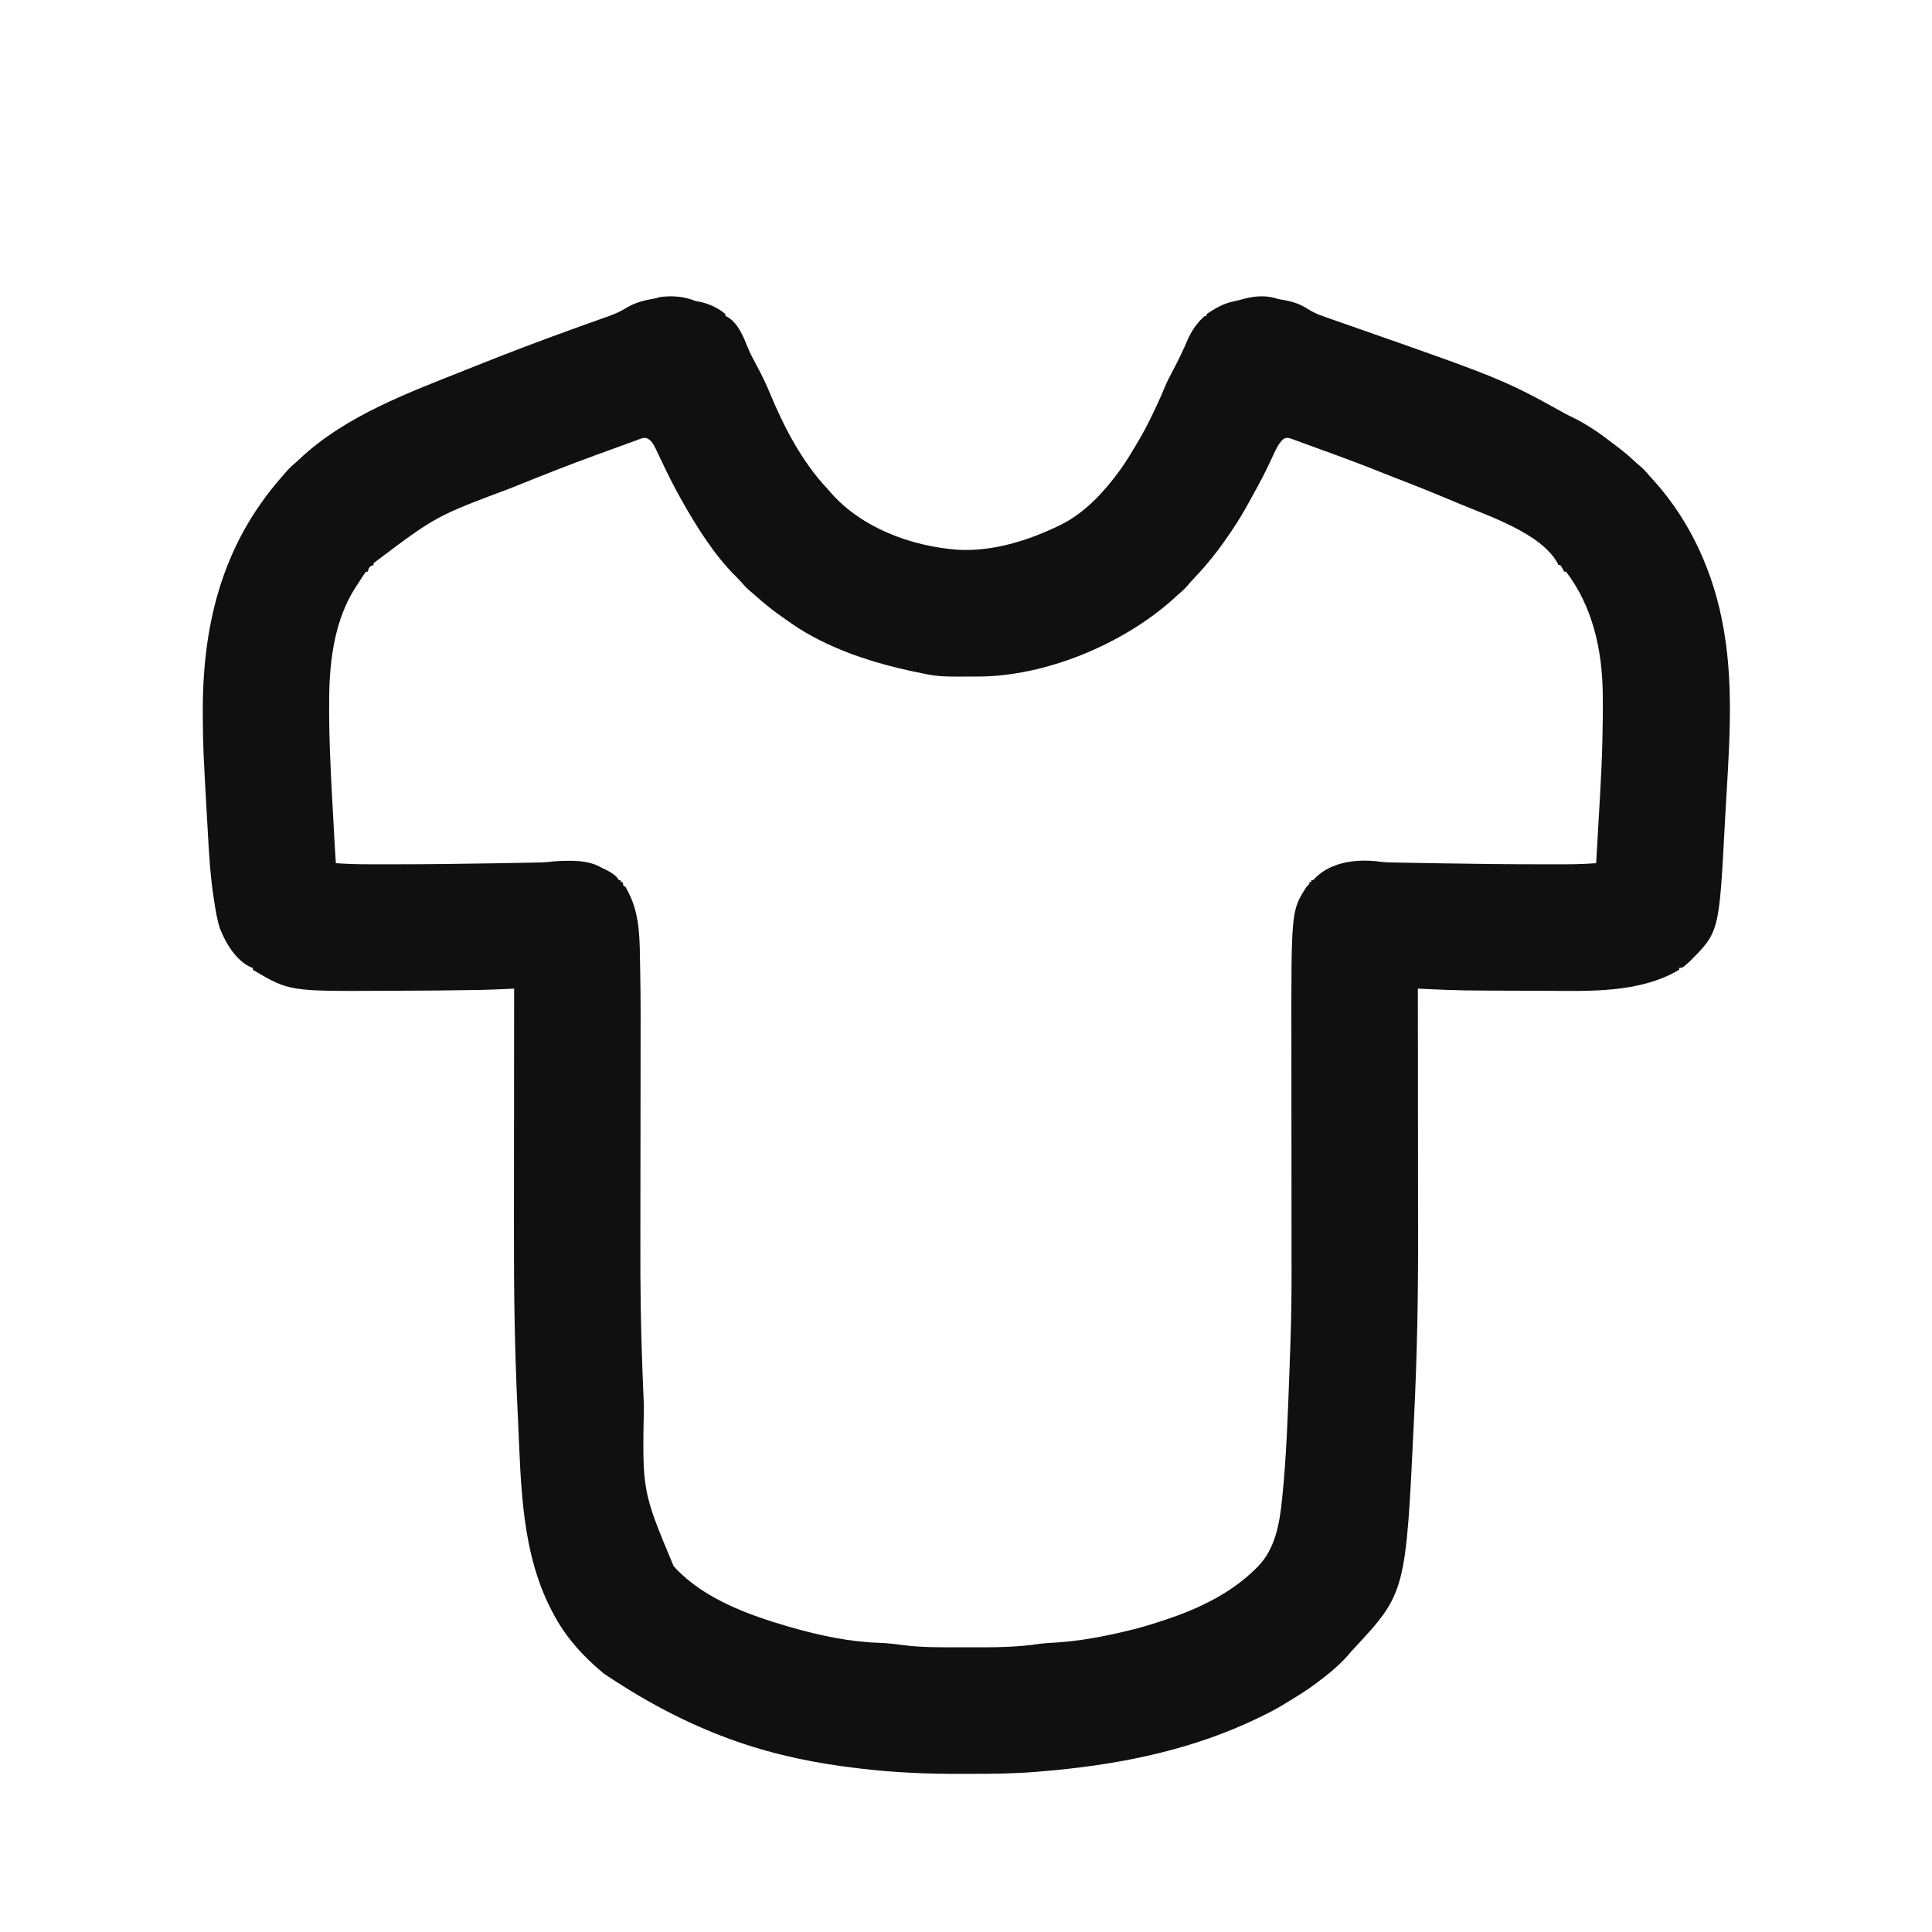
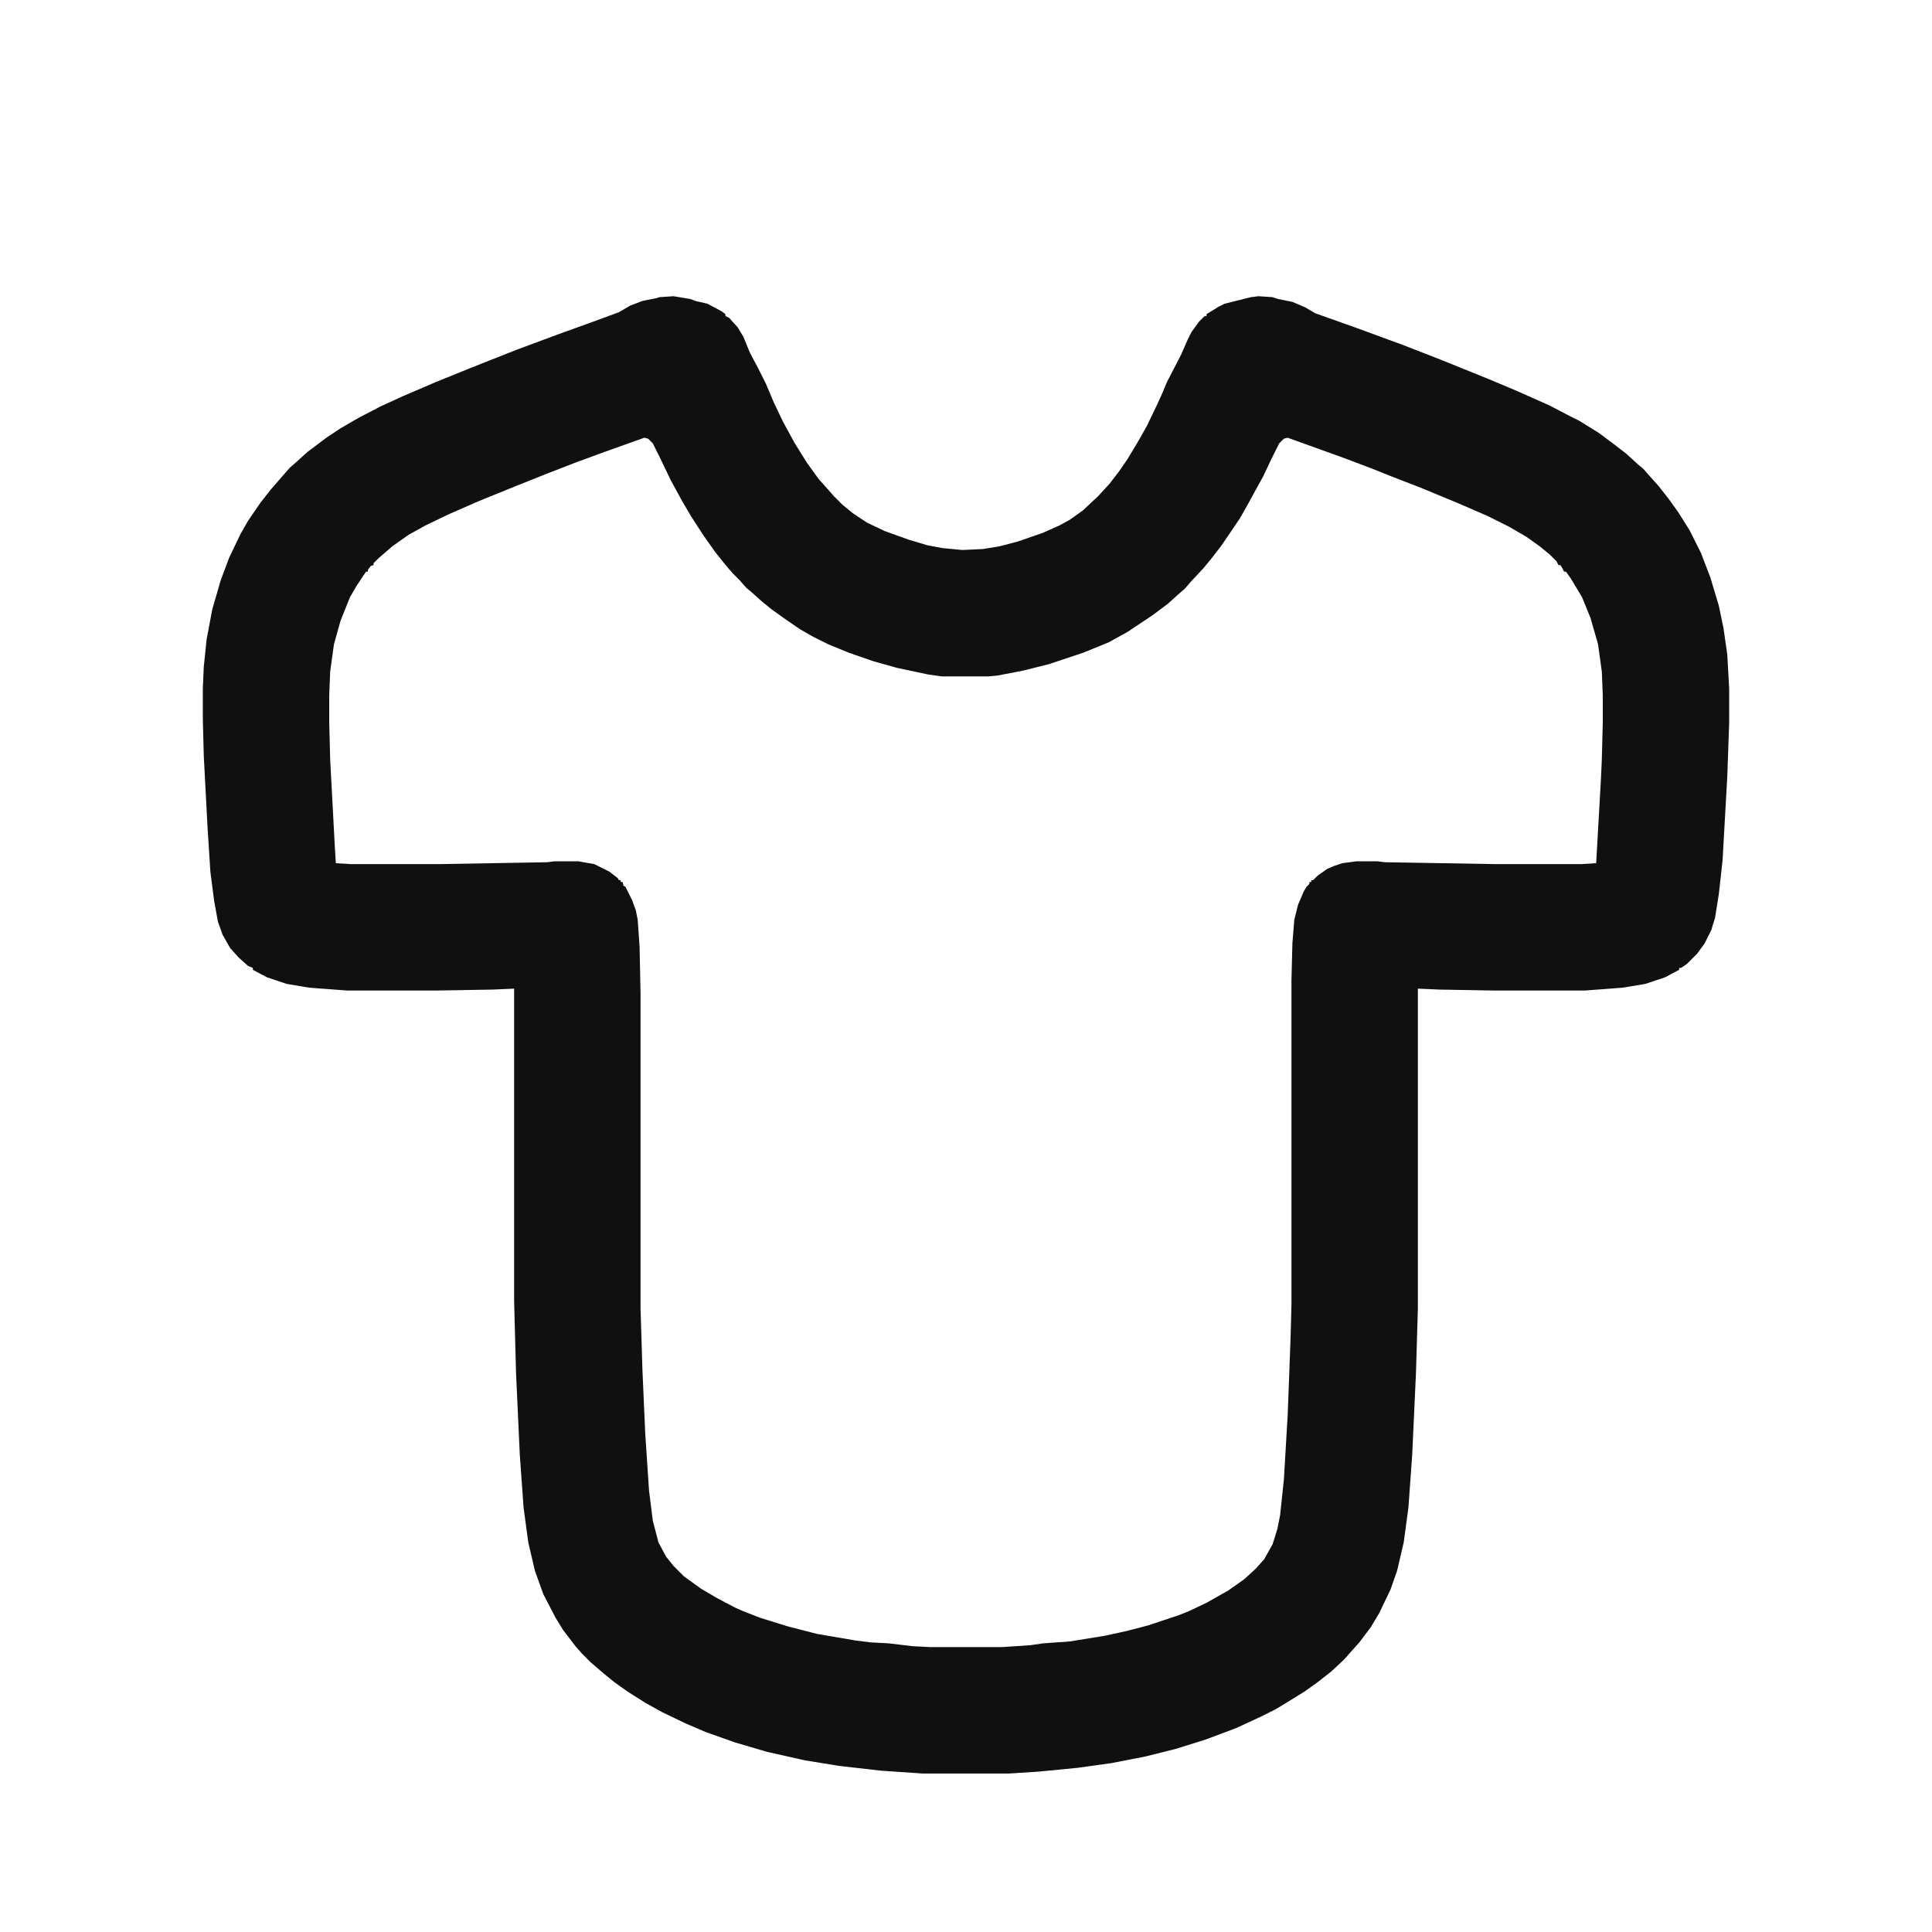
- <svg xmlns="http://www.w3.org/2000/svg" version="1.1" width="2048" height="2048" viewBox="0 0 2048 2048">
-   <path d="M0 0 C1.954 0.397 3.913 0.771 5.875 1.125 C14.995 3.143 24.923 7.788 32 14 C32 14.66 32 15.32 32 16 C32.57 16.237 33.14 16.474 33.727 16.719 C44.985 23.064 50.657 36.845 55.186 48.266 C58.215 55.787 62.023 62.813 65.886 69.931 C70.676 78.825 75.018 87.851 78.875 97.188 C93.797 133.247 112.999 170.451 140 199 C141.172 200.349 142.339 201.703 143.5 203.062 C176.354 240.589 228.583 259.857 277.496 263.715 C314.765 266.048 352.836 254.156 386 238 C387.007 237.511 388.014 237.023 389.051 236.52 C413.322 223.98 433.046 202.828 449 181 C449.726 180.009 450.451 179.017 451.199 177.996 C458.055 168.359 464.03 158.2 470 148 C470.408 147.31 470.815 146.621 471.235 145.91 C478.262 133.986 484.181 121.55 490 109 C490.626 107.652 490.626 107.652 491.264 106.276 C493.401 101.623 495.435 96.952 497.352 92.203 C499.992 85.809 503.153 79.719 506.389 73.613 C512.051 62.916 517.335 52.174 522 41 C526.096 31.547 532.259 22.82 540 16 C540.66 16 541.32 16 542 16 C542 15.34 542 14.68 542 14 C544.017 12.591 546.013 11.314 548.125 10.062 C548.695 9.715 549.265 9.368 549.852 9.01 C555.974 5.316 561.653 2.611 568.625 1 C570.044 0.66 571.464 0.321 572.883 -0.02 C573.579 -0.184 574.276 -0.349 574.993 -0.518 C577.839 -1.202 580.668 -1.949 583.5 -2.688 C595.079 -5.524 606.604 -5.963 618 -2 C620.329 -1.558 622.663 -1.143 625 -0.75 C633.423 0.818 641.738 3.517 648.937 8.282 C656.79 13.445 665.354 16.229 674.182 19.26 C679.209 20.988 684.223 22.755 689.238 24.516 C690.285 24.882 691.331 25.248 692.409 25.625 C856.3 83.037 856.3 83.037 923.239 120.049 C925.74 121.399 928.306 122.599 930.875 123.812 C945.597 131.132 959.276 140.502 972.205 150.606 C973.94 151.953 975.692 153.274 977.453 154.586 C984.069 159.539 990.235 164.797 996.246 170.457 C998.181 172.244 1000.106 173.931 1002.141 175.594 C1004.455 177.541 1006.379 179.385 1008.312 181.688 C1010.899 184.727 1013.546 187.689 1016.25 190.625 C1055.596 234.313 1080.009 289.299 1090 347 C1090.184 348.047 1090.368 349.094 1090.558 350.173 C1101.595 414.72 1095.321 481.94 1091.783 546.893 C1091.628 549.762 1091.476 552.631 1091.325 555.501 C1085.32 669.119 1085.32 669.119 1053.711 700.59 C1046.501 707 1046.501 707 1043 707 C1043 707.66 1043 708.32 1043 709 C1000.432 734.175 946.522 731.539 898.688 731.266 C894.436 731.244 890.183 731.234 885.931 731.223 C811.253 731.029 811.253 731.029 776.793 729.48 C775.747 729.434 774.701 729.388 773.624 729.34 C771.082 729.227 768.541 729.114 766 729 C766.001 730.037 766.001 730.037 766.002 731.095 C766.047 772.426 766.082 813.757 766.102 855.087 C766.105 860.092 766.107 865.096 766.11 870.101 C766.11 871.097 766.111 872.093 766.111 873.119 C766.12 889.075 766.136 905.03 766.154 920.986 C766.173 937.457 766.184 953.928 766.188 970.4 C766.191 979.61 766.196 988.819 766.211 998.029 C766.307 1057.968 765.094 1117.776 762.248 1177.654 C762.12 1180.35 761.994 1183.046 761.868 1185.741 C753.225 1369.52 753.225 1369.52 696.992 1429.855 C695.193 1431.792 693.503 1433.781 691.812 1435.812 C682.471 1446.489 671.324 1455.525 660 1464 C659.46 1464.408 658.919 1464.816 658.363 1465.236 C647.716 1473.226 636.378 1480.111 625 1487 C624.136 1487.527 623.271 1488.054 622.381 1488.597 C614.793 1493.198 606.991 1497.151 599 1501 C598.092 1501.441 597.185 1501.882 596.25 1502.337 C529.738 1534.509 457.334 1549.937 384.188 1557.188 C383.4 1557.266 382.612 1557.345 381.8 1557.427 C375.872 1558.013 369.938 1558.519 364 1559 C362.951 1559.088 361.902 1559.177 360.821 1559.267 C338.471 1561.103 316.186 1561.344 293.772 1561.316 C289.822 1561.311 285.873 1561.318 281.923 1561.336 C246.01 1561.501 210.24 1559.998 174.562 1555.688 C173.677 1555.583 172.791 1555.479 171.879 1555.372 C87.917 1545.46 4.176 1523.151 -97 1455 C-97.557 1454.533 -98.114 1454.066 -98.688 1453.585 C-118.216 1437.214 -135.567 1418.41 -148 1396 C-148.479 1395.145 -148.959 1394.289 -149.453 1393.408 C-184.985 1329.409 -184.627 1254.711 -187.998 1183.432 C-188.12 1180.861 -188.244 1178.29 -188.369 1175.718 C-191.381 1113.197 -192.313 1050.653 -192.207 988.068 C-192.192 979.053 -192.19 970.037 -192.187 961.022 C-192.183 944.964 -192.17 928.906 -192.151 912.848 C-192.132 897.313 -192.118 881.778 -192.11 866.244 C-192.109 865.275 -192.109 864.306 -192.108 863.308 C-192.106 858.445 -192.103 853.582 -192.101 848.719 C-192.08 808.812 -192.045 768.906 -192 729 C-192.994 729.044 -192.994 729.044 -194.008 729.089 C-197.036 729.222 -200.064 729.355 -203.093 729.487 C-204.135 729.533 -205.177 729.579 -206.251 729.626 C-213.104 729.926 -219.954 730.185 -226.812 730.316 C-228.34 730.348 -228.34 730.348 -229.898 730.38 C-258.742 730.947 -287.59 731.156 -316.439 731.231 C-320.541 731.242 -324.643 731.26 -328.745 731.284 C-430.362 731.85 -430.362 731.85 -469 709 C-469 708.34 -469 707.68 -469 707 C-469.727 706.753 -470.454 706.505 -471.203 706.25 C-486.698 699.325 -497.767 680.749 -503.75 665.5 C-506.924 655.893 -508.475 645.98 -510 636 C-510.253 634.384 -510.253 634.384 -510.512 632.734 C-514.113 609.234 -515.482 585.625 -516.785 561.908 C-516.978 558.406 -517.173 554.903 -517.37 551.401 C-521.708 474.265 -521.708 474.265 -522 443 C-522.008 442.3 -522.015 441.599 -522.023 440.878 C-523.024 347.131 -503.159 260.302 -438.395 186.595 C-437.218 185.249 -436.058 183.888 -434.902 182.523 C-431.587 178.611 -428.105 175.192 -424.188 171.883 C-422.676 170.581 -421.198 169.24 -419.75 167.867 C-370.483 121.218 -302.556 96.809 -240.622 72.049 C-237.875 70.95 -235.129 69.849 -232.383 68.749 C-197.879 54.926 -163.151 41.801 -128.188 29.188 C-127.455 28.923 -126.722 28.658 -125.967 28.386 C-118.856 25.819 -111.743 23.259 -104.616 20.739 C-101.884 19.771 -99.156 18.793 -96.429 17.814 C-94.585 17.155 -92.736 16.509 -90.887 15.864 C-84.047 13.4 -77.944 10.463 -71.767 6.62 C-63.143 1.571 -53.841 -0.683 -44.117 -2.422 C-40.983 -2.929 -40.983 -2.929 -38 -4 C-25.22 -5.833 -12.023 -4.949 0 0 Z M-62.523 147.797 C-63.368 148.101 -64.214 148.406 -65.084 148.719 C-67.852 149.719 -70.613 150.734 -73.375 151.75 C-75.294 152.447 -77.213 153.144 -79.132 153.839 C-83.895 155.568 -88.654 157.309 -93.412 159.053 C-97.059 160.387 -100.711 161.708 -104.363 163.027 C-132.291 173.148 -159.9 184.075 -187.453 195.17 C-190.513 196.403 -193.574 197.631 -196.637 198.857 C-275.052 228.224 -275.052 228.224 -341 278 C-341 278.66 -341 279.32 -341 280 C-341.99 280.33 -342.98 280.66 -344 281 C-346.41 283.635 -346.41 283.635 -347 287 C-347.66 287 -348.32 287 -349 287 C-350.658 289.218 -352.186 291.429 -353.688 293.75 C-354.137 294.442 -354.587 295.133 -355.051 295.846 C-355.959 297.251 -356.863 298.659 -357.763 300.069 C-358.779 301.654 -359.818 303.224 -360.863 304.789 C-381.787 337.848 -387.543 379.706 -388 418 C-388.015 419.081 -388.03 420.161 -388.046 421.274 C-388.484 457.994 -386.702 494.669 -384.672 531.32 C-384.44 535.526 -384.213 539.732 -383.986 543.938 C-382.583 569.974 -382.583 569.974 -381 596 C-369.699 596.837 -358.466 597.161 -347.137 597.168 C-345.388 597.172 -343.64 597.176 -341.891 597.18 C-337.148 597.19 -332.405 597.191 -327.662 597.189 C-324.671 597.187 -321.68 597.188 -318.69 597.189 C-283.474 597.187 -248.269 596.743 -213.059 596.13 C-209.19 596.063 -205.32 595.997 -201.451 595.931 C-195.333 595.826 -189.216 595.715 -183.098 595.599 C-180.836 595.557 -178.574 595.516 -176.312 595.476 C-173.204 595.421 -170.097 595.36 -166.989 595.297 C-165.638 595.274 -165.638 595.274 -164.26 595.251 C-159.1 595.14 -154.113 594.706 -149 594 C-132.637 593.101 -113.5 592.165 -99 601 C-97.69 601.61 -96.378 602.214 -95.062 602.812 C-90.101 605.283 -83.536 608.929 -81 614 C-80.34 614 -79.68 614 -79 614 C-79 614.66 -79 615.32 -79 616 C-78.34 616 -77.68 616 -77 616 C-76.876 616.639 -76.752 617.279 -76.625 617.938 C-76.316 618.958 -76.316 618.958 -76 620 C-75.34 620.33 -74.68 620.66 -74 621 C-72.794 623.109 -71.69 625.196 -70.625 627.375 C-70.159 628.323 -70.159 628.323 -69.683 629.29 C-58.122 653.189 -58.974 679.822 -58.443 705.836 C-58.411 707.375 -58.411 707.375 -58.379 708.945 C-57.762 739.844 -57.906 770.749 -57.96 801.652 C-57.975 810.629 -57.983 819.605 -57.989 828.581 C-58.001 844.663 -58.016 860.745 -58.034 876.826 C-58.036 877.78 -58.037 878.734 -58.038 879.717 C-58.053 893.215 -58.072 906.713 -58.092 920.211 C-58.093 921.161 -58.095 922.11 -58.096 923.088 C-58.097 924.036 -58.099 924.984 -58.1 925.961 C-58.124 941.981 -58.139 958 -58.148 974.02 C-58.153 982.937 -58.162 991.853 -58.181 1000.77 C-58.272 1043.848 -57.752 1086.831 -56.118 1129.881 C-56.006 1132.84 -55.897 1135.799 -55.788 1138.758 C-55.439 1148.278 -55.057 1157.796 -54.625 1167.312 C-54.563 1168.688 -54.502 1170.063 -54.44 1171.439 C-56.173 1261.775 -56.173 1261.775 -23 1341 C-21.853 1342.286 -21.853 1342.286 -20.684 1343.598 C9.73 1375.868 56.488 1392.943 98 1405 C99.82 1405.529 99.82 1405.529 101.676 1406.068 C131.509 1414.571 163.835 1421.547 194.938 1422.438 C203.493 1422.781 211.924 1423.74 220.406 1424.896 C240.581 1427.54 260.951 1427.188 281.256 1427.185 C284.607 1427.185 287.959 1427.192 291.31 1427.206 C316.22 1427.306 341.126 1427.248 365.806 1423.44 C369.967 1422.867 374.114 1422.633 378.306 1422.419 C404.786 1421.047 431.254 1416.224 457 1410 C458.313 1409.692 458.313 1409.692 459.652 1409.378 C472.423 1406.361 484.873 1402.524 497.312 1398.375 C498.02 1398.139 498.728 1397.903 499.458 1397.66 C533.666 1386.219 568.199 1369.725 594 1344 C594.798 1343.225 595.596 1342.451 596.418 1341.652 C614.737 1322.765 619.317 1296.524 621.938 1271.312 C622.019 1270.533 622.101 1269.754 622.185 1268.951 C626.622 1225.838 628.081 1182.355 629.688 1139.062 C629.734 1137.824 629.734 1137.824 629.78 1136.56 C629.988 1130.948 630.189 1125.335 630.387 1119.723 C630.411 1119.041 630.435 1118.36 630.46 1117.658 C630.619 1113.182 630.762 1108.707 630.9 1104.231 C630.972 1101.904 631.045 1099.577 631.118 1097.251 C631.809 1075.227 632.143 1053.229 632.101 1031.194 C632.095 1027.078 632.094 1022.962 632.093 1018.846 C632.09 1011.755 632.084 1004.664 632.075 997.573 C632.062 987.278 632.056 976.984 632.052 966.689 C632.045 949.919 632.034 933.149 632.021 916.378 C632.02 915.381 632.019 914.383 632.018 913.355 C632.011 905.266 632.004 897.178 631.997 889.089 C631.991 882.02 631.985 874.951 631.979 867.882 C631.978 866.389 631.978 866.389 631.977 864.865 C631.963 848.147 631.953 831.43 631.947 814.712 C631.943 805.375 631.936 796.037 631.925 786.7 C631.754 646.262 631.754 646.262 648 621 C649 620 650 619 651 618 C651 617.34 651 616.68 651 616 C651.66 616 652.32 616 653 616 C653 615.34 653 614.68 653 614 C653.66 614 654.32 614 655 614 C656.108 612.857 657.216 611.713 658.32 610.566 C663.739 605.513 670.048 601.528 677 599 C677.628 598.746 678.256 598.492 678.902 598.23 C693.236 592.812 711.43 592.389 726.524 594.491 C731.451 595.115 736.351 595.217 741.312 595.297 C742.826 595.327 742.826 595.327 744.37 595.357 C747.723 595.421 751.077 595.478 754.43 595.535 C756.82 595.579 759.21 595.622 761.6 595.666 C768.026 595.782 774.453 595.89 780.879 595.996 C784.872 596.062 788.864 596.13 792.857 596.197 C827.739 596.784 862.618 597.196 897.506 597.188 C900.357 597.188 903.208 597.189 906.06 597.19 C910.518 597.191 914.976 597.185 919.435 597.174 C921.034 597.17 922.633 597.168 924.233 597.167 C934.525 597.156 944.735 596.754 955 596 C955.636 584.906 956.271 573.812 956.904 562.719 C957.198 557.565 957.493 552.411 957.788 547.257 C958.075 542.265 958.36 537.272 958.644 532.279 C958.752 530.394 958.86 528.509 958.968 526.623 C959.55 516.507 960.092 506.389 960.555 496.266 C960.595 495.381 960.636 494.495 960.677 493.582 C961.073 484.703 961.342 475.822 961.562 466.938 C961.583 466.107 961.604 465.277 961.626 464.422 C962.008 448.946 962.217 433.481 962 418 C961.987 416.948 961.975 415.896 961.962 414.812 C961.272 369.675 951.085 323.365 923 287 C922.34 287 921.68 287 921 287 C920.711 286.402 920.423 285.804 920.125 285.188 C918.953 282.807 918.953 282.807 917 280 C916.34 280 915.68 280 915 280 C914.731 279.406 914.461 278.811 914.184 278.199 C897.09 246.437 840.807 227.968 810 215 C809.214 214.669 808.429 214.338 807.62 213.997 C785.609 204.728 763.509 195.762 741.202 187.234 C737.584 185.84 733.983 184.407 730.388 182.953 C707.454 173.684 684.222 165.149 660.97 156.716 C658.235 155.723 655.502 154.724 652.771 153.72 C649.395 152.479 646.016 151.248 642.633 150.025 C640.756 149.343 638.883 148.651 637.01 147.959 C635.882 147.554 634.755 147.149 633.594 146.731 C632.606 146.372 631.619 146.012 630.602 145.641 C627.856 144.964 626.59 144.939 624 146 C619.873 149.473 617.516 153.313 615.25 158.125 C614.743 159.167 614.743 159.167 614.226 160.229 C612.403 163.992 610.634 167.779 608.871 171.57 C603.732 182.599 598.14 193.274 592.184 203.884 C590.701 206.534 589.254 209.203 587.812 211.875 C581.907 222.678 575.786 233.149 568.828 243.305 C567.626 245.061 566.434 246.824 565.242 248.588 C554.657 264.176 543.016 278.935 530.048 292.611 C527.221 295.594 524.461 298.601 521.809 301.742 C519.758 304.159 517.687 306.337 515.25 308.375 C512.26 310.91 509.369 313.516 506.5 316.188 C453.365 363.809 371.363 398.088 299.578 398.168 C298.516 398.171 297.453 398.175 296.359 398.178 C294.123 398.183 291.888 398.185 289.652 398.185 C286.273 398.187 282.895 398.206 279.516 398.225 C268.487 398.255 257.85 398.146 247 396 C245.763 395.766 244.527 395.533 243.252 395.292 C239.22 394.515 235.203 393.673 231.188 392.812 C230.115 392.584 230.115 392.584 229.022 392.351 C193.179 384.665 157.395 373.387 125 356 C124.413 355.687 123.827 355.375 123.223 355.053 C114.029 350.108 105.473 344.403 96.959 338.385 C95.065 337.046 93.164 335.718 91.262 334.391 C81.023 327.21 71.449 319.425 62.211 310.988 C60.449 309.404 58.669 307.906 56.812 306.438 C53.817 303.841 51.351 301.05 48.785 298.039 C47.092 296.105 45.335 294.298 43.5 292.5 C20.246 269.503 1.997 240.318 -14 212 C-14.468 211.173 -14.935 210.346 -15.417 209.494 C-22.748 196.455 -29.386 183.168 -35.757 169.639 C-37.609 165.707 -39.474 161.783 -41.375 157.875 C-41.672 157.242 -41.97 156.609 -42.276 155.958 C-44.449 151.528 -47.083 147.067 -51.918 145.299 C-55.648 144.764 -59.069 146.513 -62.523 147.797 Z " fill="#101010" transform="translate(737,319)" />
+ <svg xmlns="http://www.w3.org/2000/svg" version="1.1" width="2048" height="2048">
+   <path d="M0,0 L18,3 L23,5 L36,8 L51,16 L55,19 L55,21 L59,23 L68,33 L74,43 L81,60 L90,77 L98,93 L106,112 L116,133 L128,155 L141,176 L154,194 L163,204 L170,212 L179,221 L190,230 L205,240 L224,249 L249,258 L269,264 L285,267 L306,269 L328,268 L346,265 L365,260 L391,251 L409,243 L420,237 L434,227 L450,212 L462,199 L472,186 L481,173 L493,153 L502,137 L513,114 L518,103 L523,91 L538,62 L545,46 L549,38 L557,27 L563,21 L565,21 L565,19 L578,11 L584,8 L600,4 L612,1 L620,0 L635,1 L641,3 L656,6 L670,12 L680,18 L725,34 L774,52 L815,68 L862,87 L893,100 L929,116 L948,126 L960,132 L981,145 L997,157 L1010,167 L1022,178 L1028,183 L1035,191 L1044,201 L1055,215 L1065,229 L1077,248 L1089,272 L1099,298 L1108,328 L1113,352 L1117,380 L1119,416 L1119,452 L1117,509 L1112,598 L1108,634 L1104,659 L1100,672 L1093,686 L1085,697 L1074,708 L1068,712 L1066,712 L1066,714 L1051,722 L1030,729 L1006,733 L966,736 L869,736 L812,735 L789,734 L789,1073 L787,1141 L783,1228 L779,1284 L774,1321 L767,1351 L760,1371 L748,1396 L739,1411 L727,1427 L718,1437 L711,1445 L697,1458 L683,1469 L669,1479 L648,1492 L638,1498 L622,1506 L596,1518 L564,1530 L532,1540 L500,1548 L464,1555 L428,1560 L387,1564 L356,1566 L264,1566 L220,1563 L176,1558 L139,1552 L99,1543 L65,1533 L34,1522 L13,1513 L-12,1501 L-30,1491 L-49,1479 L-63,1469 L-74,1460 L-88,1448 L-97,1439 L-104,1431 L-117,1414 L-125,1401 L-138,1376 L-147,1351 L-154,1321 L-159,1284 L-163,1228 L-167,1141 L-169,1065 L-169,734 L-192,735 L-251,736 L-346,736 L-386,733 L-410,729 L-431,722 L-446,714 L-446,712 L-451,710 L-461,701 L-470,691 L-478,677 L-483,663 L-487,641 L-491,610 L-494,563 L-498,487 L-499,448 L-499,416 L-498,393 L-495,364 L-489,332 L-480,301 L-471,277 L-459,252 L-451,238 L-438,219 L-427,205 L-414,190 L-407,182 L-399,175 L-388,165 L-368,150 L-353,140 L-334,129 L-311,117 L-287,106 L-252,91 L-215,76 L-167,57 L-124,41 L-88,28 L-58,17 L-46,10 L-33,5 L-18,2 L-15,1 Z M-31,150 L-73,165 L-103,176 L-134,188 L-169,202 L-206,217 L-238,231 L-263,243 L-281,253 L-298,265 L-313,278 L-318,283 L-318,285 L-321,286 L-324,290 L-324,292 L-326,292 L-336,307 L-343,319 L-353,344 L-360,369 L-364,398 L-365,423 L-365,452 L-364,491 L-359,585 L-358,601 L-342,602 L-249,602 L-134,600 L-126,599 L-101,599 L-84,602 L-76,606 L-68,610 L-59,617 L-58,619 L-56,619 L-56,621 L-54,621 L-53,625 L-51,626 L-44,640 L-40,651 L-38,661 L-36,690 L-35,739 L-35,1073 L-33,1138 L-30,1206 L-26,1266 L-22,1298 L-16,1321 L-8,1336 L0,1346 L11,1357 L29,1370 L46,1380 L65,1390 L74,1394 L92,1401 L121,1410 L152,1418 L193,1425 L209,1427 L228,1428 L253,1431 L272,1432 L348,1432 L378,1430 L392,1428 L420,1426 L457,1420 L480,1415 L503,1409 L536,1398 L546,1394 L565,1385 L588,1372 L605,1360 L617,1349 L626,1339 L635,1323 L640,1307 L643,1292 L647,1254 L651,1186 L654,1106 L655,1069 L655,725 L656,686 L658,661 L662,645 L668,631 L671,626 L674,623 L674,621 L676,621 L676,619 L678,619 L683,614 L693,607 L700,604 L709,601 L724,599 L746,599 L754,600 L872,602 L962,602 L978,601 L983,513 L984,491 L985,452 L985,423 L984,398 L980,369 L972,341 L963,319 L951,299 L946,292 L944,292 L942,288 L940,285 L938,285 L936,281 L929,274 L918,265 L904,255 L885,244 L863,233 L833,220 L792,203 L761,191 L741,183 L712,172 L651,150 L647,151 L642,156 L634,172 L625,191 L614,211 L608,222 L600,236 L581,264 L571,277 L562,288 L548,303 L542,310 L534,317 L524,326 L508,338 L481,356 L461,367 L434,378 L398,390 L370,397 L344,402 L334,403 L284,403 L270,401 L237,394 L212,387 L186,378 L164,369 L148,361 L134,353 L118,342 L104,332 L93,323 L83,314 L77,309 L70,301 L63,294 L56,286 L44,271 L32,254 L19,234 L9,217 L-3,195 L-14,172 L-22,156 L-27,151 Z " fill="#101010" transform="translate(714,314)" />
</svg>
